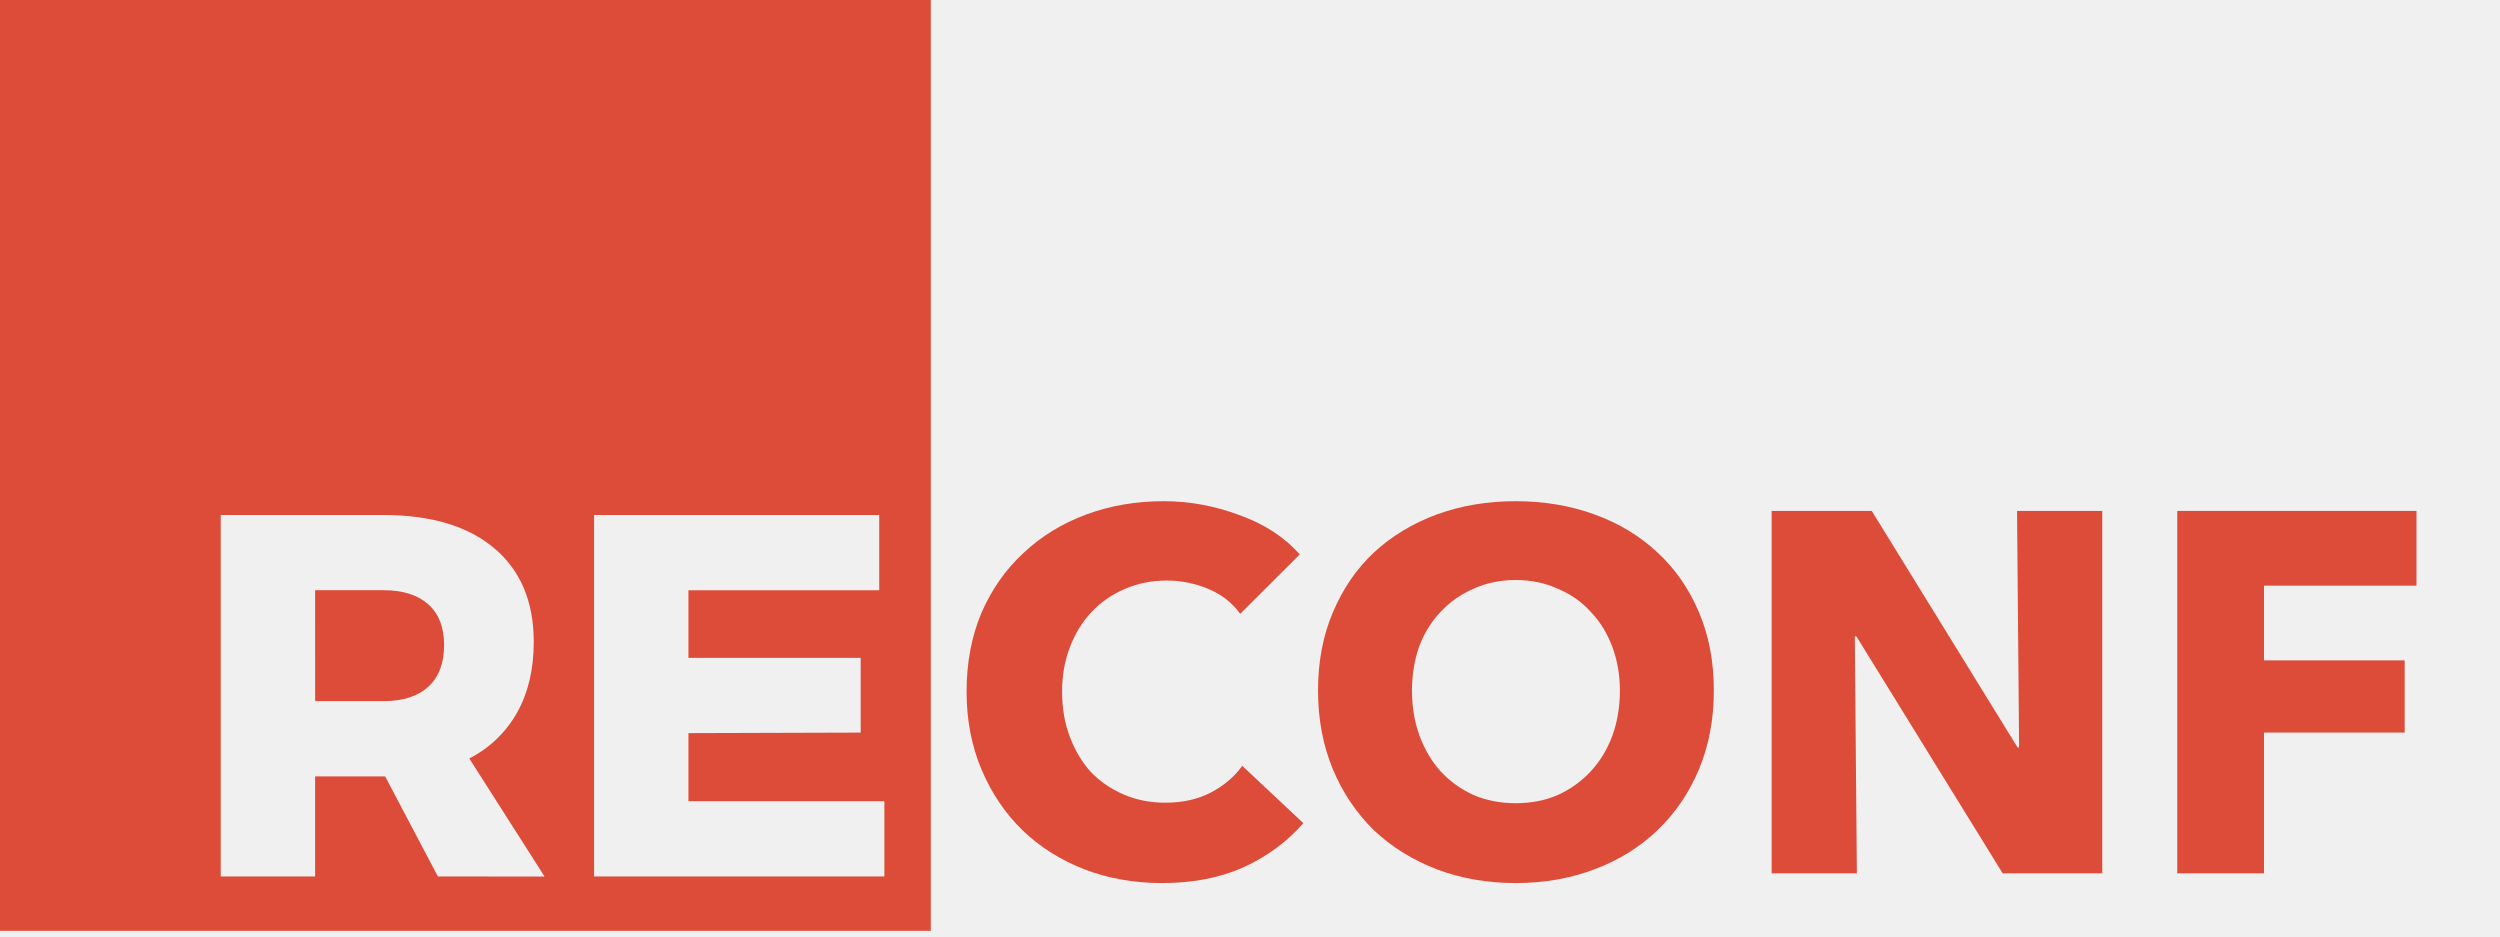
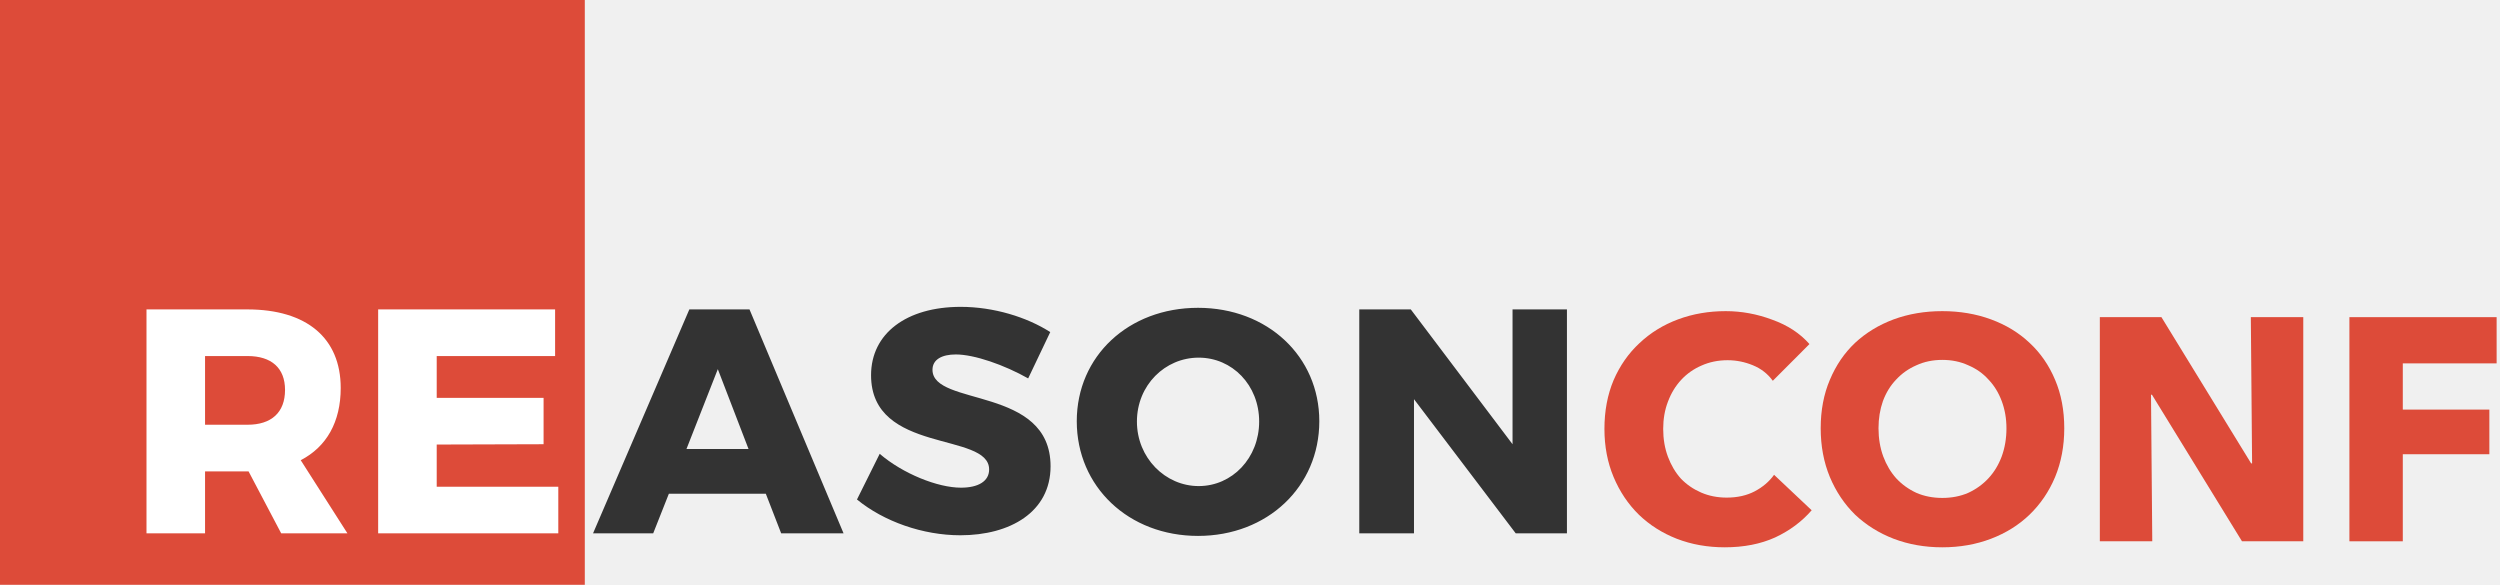
- <svg xmlns="http://www.w3.org/2000/svg" xmlns:xlink="http://www.w3.org/1999/xlink" width="419" height="157" viewBox="0 0 419 157">
-   <g transform="translate(2125 366)">
-     <use xlink:href="#a" transform="translate(-1963 -282)" fill="#DD4C39" />
-     <use xlink:href="#b" transform="translate(-1963 -282)" fill="#DD4C39" />
-     <use xlink:href="#c" transform="translate(-1963 -282)" fill="#DD4C39" />
-     <use xlink:href="#d" transform="translate(-1963 -282)" fill="#DD4C39" />
-     <g>
-       <use xlink:href="#e" transform="translate(-2125 -366)" fill="#DD4B39" />
+ <svg xmlns="http://www.w3.org/2000/svg" xmlns:xlink="http://www.w3.org/1999/xlink" width="513" height="120" viewBox="0 0 513 120" version="1.1">
+   <g id="Canvas" transform="translate(2125 366)">
+     <g id="logo">
+       <g id="Group 2">
+         <g id="CONF">
+           <use xlink:href="#path0_fill" transform="translate(-1795.77 -302.154)" fill="#DD4B39" />
+           <use xlink:href="#path1_fill" transform="translate(-1795.77 -302.154)" fill="#DD4B39" />
+           <use xlink:href="#path2_fill" transform="translate(-1795.77 -302.154)" fill="#DD4B39" />
+           <use xlink:href="#path3_fill" transform="translate(-1795.77 -302.154)" fill="#DD4B39" />
+         </g>
+         <g id="ASON">
+           <use xlink:href="#path4_fill" transform="translate(-2003.31 -303.034)" fill="#333333" />
+         </g>
+         <g id="Group">
+           <g id="Vector">
+             <use xlink:href="#path5_fill" transform="translate(-2125 -366)" fill="#DD4B39" />
+           </g>
+           <g id="Vector">
+             <use xlink:href="#path6_fill" transform="translate(-2094.94 -302.51)" fill="#FFFFFF" />
+           </g>
+         </g>
+       </g>
    </g>
  </g>
  <defs>
-     <path id="a" d="M56.444 53.962c-2.696 3.089-6.023 5.548-9.981 7.378-3.958 1.773-8.518 2.66-13.68 2.66-4.705 0-9.064-.772-13.08-2.316-3.957-1.545-7.399-3.718-10.324-6.52-2.926-2.86-5.22-6.263-6.884-10.21C.832 41.008 0 36.661 0 31.914c0-4.861.832-9.265 2.495-13.212 1.721-3.946 4.073-7.292 7.056-10.037 2.982-2.803 6.481-4.947 10.497-6.434C24.063.744 28.394 0 33.04 0c4.302 0 8.518.772 12.648 2.316 4.188 1.487 7.572 3.69 10.153 6.606l-9.98 9.952c-1.377-1.887-3.184-3.289-5.421-4.204a18.023 18.023 0 0 0-6.883-1.372c-2.582 0-4.962.486-7.142 1.458a16.246 16.246 0 0 0-5.507 3.86c-1.549 1.66-2.753 3.632-3.614 5.92-.86 2.23-1.29 4.69-1.29 7.378 0 2.745.43 5.262 1.29 7.55.86 2.288 2.037 4.26 3.528 5.92 1.549 1.6 3.384 2.86 5.507 3.774 2.122.915 4.445 1.373 6.97 1.373 2.925 0 5.477-.572 7.657-1.716 2.18-1.144 3.93-2.63 5.249-4.461l10.239 9.608z" />
-     <path id="b" d="M125.24 31.743c0 4.804-.831 9.208-2.495 13.211-1.663 3.947-3.986 7.35-6.969 10.21-2.926 2.802-6.425 4.975-10.497 6.52-4.073 1.544-8.49 2.316-13.25 2.316-4.762 0-9.179-.772-13.251-2.316-4.016-1.545-7.515-3.718-10.498-6.52-2.925-2.86-5.22-6.263-6.883-10.21-1.663-4.003-2.495-8.407-2.495-13.211 0-4.862.832-9.237 2.495-13.126 1.664-3.947 3.958-7.293 6.884-10.038 2.982-2.745 6.481-4.861 10.497-6.348C82.85.744 87.268 0 92.028 0c4.761 0 9.178.744 13.251 2.23 4.072 1.488 7.571 3.604 10.497 6.35 2.983 2.744 5.306 6.09 6.969 10.037 1.664 3.889 2.495 8.264 2.495 13.126zm-15.745 0c0-2.631-.43-5.09-1.291-7.378-.86-2.288-2.065-4.233-3.614-5.834-1.491-1.659-3.327-2.946-5.506-3.86-2.123-.973-4.475-1.46-7.056-1.46-2.581 0-4.933.487-7.055 1.46a16.248 16.248 0 0 0-5.507 3.86c-1.549 1.601-2.753 3.546-3.614 5.834-.803 2.287-1.204 4.747-1.204 7.378 0 2.745.43 5.29 1.29 7.635.86 2.288 2.037 4.261 3.528 5.92a17.32 17.32 0 0 0 5.507 3.946c2.122.915 4.474 1.373 7.055 1.373 2.581 0 4.933-.458 7.056-1.373a17.31 17.31 0 0 0 5.506-3.946c1.549-1.659 2.754-3.632 3.614-5.92.861-2.345 1.291-4.89 1.291-7.635z" />
-     <path id="c" d="M173.647 62.37l-24.522-39.721h-.259l.345 39.721h-14.283V1.63h16.778l24.436 39.635h.258l-.344-39.635h14.283v60.74h-16.692z" />
-     <path id="d" d="M217.445 14.155v12.526h23.576v12.097h-23.576V62.37h-14.541V1.63H243v12.526h-25.555z" />
-     <path id="e" fill-rule="evenodd" d="M0 0h156v156H0V0zm73.39 146.894l-8.838-16.768H52.813v16.768H36.994V86.311h27.224c8.007 0 14.215 1.858 18.623 5.575 4.409 3.717 6.614 8.95 6.617 15.7 0 4.552-.922 8.484-2.766 11.796a19.122 19.122 0 0 1-8.039 7.735l12.619 19.792-17.883-.015zM52.82 117.507h11.496c3.226 0 5.718-.807 7.478-2.42 1.76-1.614 2.638-3.948 2.636-7.001 0-2.938-.879-5.2-2.636-6.786-1.758-1.585-4.25-2.378-7.478-2.378H52.814l.007 18.585zm46.746-31.196h47.795v12.618h-31.98v11.324h28.868v12.53l-28.868.088v11.408h32.841v12.615H99.567V86.311z" />
+     <path id="path0_fill" d="M 42.525 40.861C 40.494 43.2 37.987 45.062 35.005 46.448C 32.023 47.79 28.588 48.462 24.698 48.462C 21.154 48.462 17.87 47.877 14.845 46.708C 11.863 45.538 9.27 43.893 7.066 41.77C 4.862 39.605 3.133 37.028 1.88 34.04C 0.627 31.052 0 27.76 0 24.166C 0 20.485 0.627 17.15 1.88 14.162C 3.176 11.173 4.948 8.64 7.196 6.561C 9.443 4.439 12.079 2.815 15.104 1.689C 18.129 0.563 21.392 0 24.893 0C 28.134 0 31.31 0.585 34.422 1.754C 37.577 2.88 40.126 4.547 42.071 6.756L 34.551 14.292C 33.514 12.862 32.153 11.801 30.468 11.108C 28.782 10.416 27.053 10.069 25.282 10.069C 23.337 10.069 21.543 10.437 19.901 11.173C 18.302 11.866 16.919 12.841 15.752 14.097C 14.585 15.353 13.678 16.847 13.03 18.579C 12.382 20.268 12.057 22.13 12.057 24.166C 12.057 26.245 12.382 28.15 13.03 29.882C 13.678 31.615 14.564 33.109 15.688 34.365C 16.854 35.577 18.237 36.53 19.836 37.223C 21.435 37.916 23.186 38.263 25.087 38.263C 27.291 38.263 29.214 37.829 30.856 36.963C 32.499 36.097 33.817 34.971 34.811 33.585L 42.525 40.861Z" />
+     <path id="path1_fill" d="M 94.357 24.036C 94.357 27.674 93.73 31.009 92.477 34.04C 91.223 37.028 89.473 39.605 87.226 41.77C 85.022 43.893 82.386 45.538 79.317 46.708C 76.249 47.877 72.921 48.462 69.334 48.462C 65.747 48.462 62.42 47.877 59.351 46.708C 56.326 45.538 53.69 43.893 51.443 41.77C 49.239 39.605 47.51 37.028 46.257 34.04C 45.004 31.009 44.377 27.674 44.377 24.036C 44.377 20.355 45.004 17.042 46.257 14.097C 47.51 11.108 49.239 8.575 51.443 6.496C 53.69 4.417 56.326 2.815 59.351 1.689C 62.42 0.563 65.747 0 69.334 0C 72.921 0 76.249 0.563 79.317 1.689C 82.386 2.815 85.022 4.417 87.226 6.496C 89.473 8.575 91.223 11.108 92.477 14.097C 93.73 17.042 94.357 20.355 94.357 24.036ZM 82.494 24.036C 82.494 22.044 82.17 20.181 81.521 18.449C 80.873 16.717 79.966 15.244 78.799 14.032C 77.675 12.776 76.292 11.801 74.65 11.108C 73.051 10.372 71.279 10.004 69.334 10.004C 67.39 10.004 65.618 10.372 64.019 11.108C 62.42 11.801 61.037 12.776 59.87 14.032C 58.703 15.244 57.796 16.717 57.147 18.449C 56.542 20.181 56.24 22.044 56.24 24.036C 56.24 26.115 56.564 28.042 57.212 29.817C 57.86 31.55 58.746 33.044 59.87 34.3C 61.037 35.556 62.42 36.552 64.019 37.288C 65.618 37.981 67.39 38.328 69.334 38.328C 71.279 38.328 73.051 37.981 74.65 37.288C 76.249 36.552 77.632 35.556 78.799 34.3C 79.966 33.044 80.873 31.55 81.521 29.817C 82.17 28.042 82.494 26.115 82.494 24.036Z" />
+     <path id="path2_fill" d="M 130.826 47.227L 112.351 17.15L 112.156 17.15L 112.416 47.227L 101.655 47.227L 101.655 1.234L 114.296 1.234L 132.706 31.247L 132.9 31.247L 132.641 1.234L 143.402 1.234L 143.402 47.227L 130.826 47.227Z" />
+     <path id="path3_fill" d="M 163.824 10.719L 163.824 20.203L 181.586 20.203L 181.586 29.363L 163.824 29.363L 163.824 47.227L 152.869 47.227L 152.869 1.234L 183.077 1.234L 183.077 10.719L 163.824 10.719Z" />
+     <path id="path4_fill" fill-rule="evenodd" d="M 38.608 46.479L 35.456 38.35L 15.561 38.35L 12.344 46.479L 0 46.479L 19.763 0.524L 32.107 0.524L 51.411 46.479L 38.608 46.479ZM 19.172 29.172L 31.91 29.172L 25.607 12.783L 19.172 29.172ZM 89.29 14.684C 84.431 11.931 78.259 9.768 74.451 9.768C 71.562 9.768 69.657 10.817 69.657 12.914C 69.657 20.519 93.886 16.192 93.886 32.712C 93.886 42.087 85.613 46.872 75.37 46.872C 67.688 46.872 59.677 44.053 54.162 39.53L 58.824 30.156C 63.551 34.22 70.708 37.105 75.501 37.105C 79.047 37.105 81.279 35.793 81.279 33.368C 81.279 25.567 57.051 30.287 57.051 14.029C 57.051 5.441 64.339 0 75.435 0C 82.198 0 89.027 2.098 93.82 5.179L 89.29 14.684ZM 124.148 0.197C 138.396 0.197 149.032 10.161 149.032 23.469C 149.032 36.908 138.396 47.003 124.148 47.003C 109.9 47.003 99.263 36.908 99.263 23.469C 99.263 10.096 109.9 0.197 124.148 0.197ZM 124.279 10.423C 117.385 10.423 111.607 16.061 111.607 23.534C 111.607 31.008 117.45 36.777 124.279 36.777C 131.173 36.777 136.689 31.008 136.689 23.534C 136.689 16.061 131.173 10.423 124.279 10.423ZM 157.233 0.524L 167.804 0.524L 188.684 28.189L 188.684 0.524L 199.846 0.524L 199.846 46.479L 189.34 46.479L 168.461 18.946L 168.461 46.479L 157.233 46.479L 157.233 0.524Z" />
+     <path id="path5_fill" d="M 120 0L 0 0L 0 120L 120 120L 120 0Z" />
+     <path id="path6_fill" d="M 41.234 45.954L 27.642 45.954L 20.945 33.237L 12.016 33.237L 12.016 45.954L -9.67914e-07 45.954L -9.67914e-07 -1.28852e-06L 20.683 -1.28852e-06C 32.895 -1.28852e-06 39.855 5.9 39.855 16.127C 39.855 23.076 36.966 28.189 31.648 30.942L 41.234 45.954ZM 12.016 9.571L 12.016 23.666L 20.748 23.666C 25.607 23.666 28.43 21.174 28.43 16.52C 28.43 11.997 25.607 9.571 20.748 9.571L 12.016 9.571ZM 47.537 -1.28852e-06L 83.847 -1.28852e-06L 83.847 9.571L 59.553 9.571L 59.553 18.159L 81.483 18.159L 81.483 27.664L 59.553 27.73L 59.553 36.383L 84.503 36.383L 84.503 45.954L 47.537 45.954L 47.537 -1.28852e-06Z" />
  </defs>
</svg>
